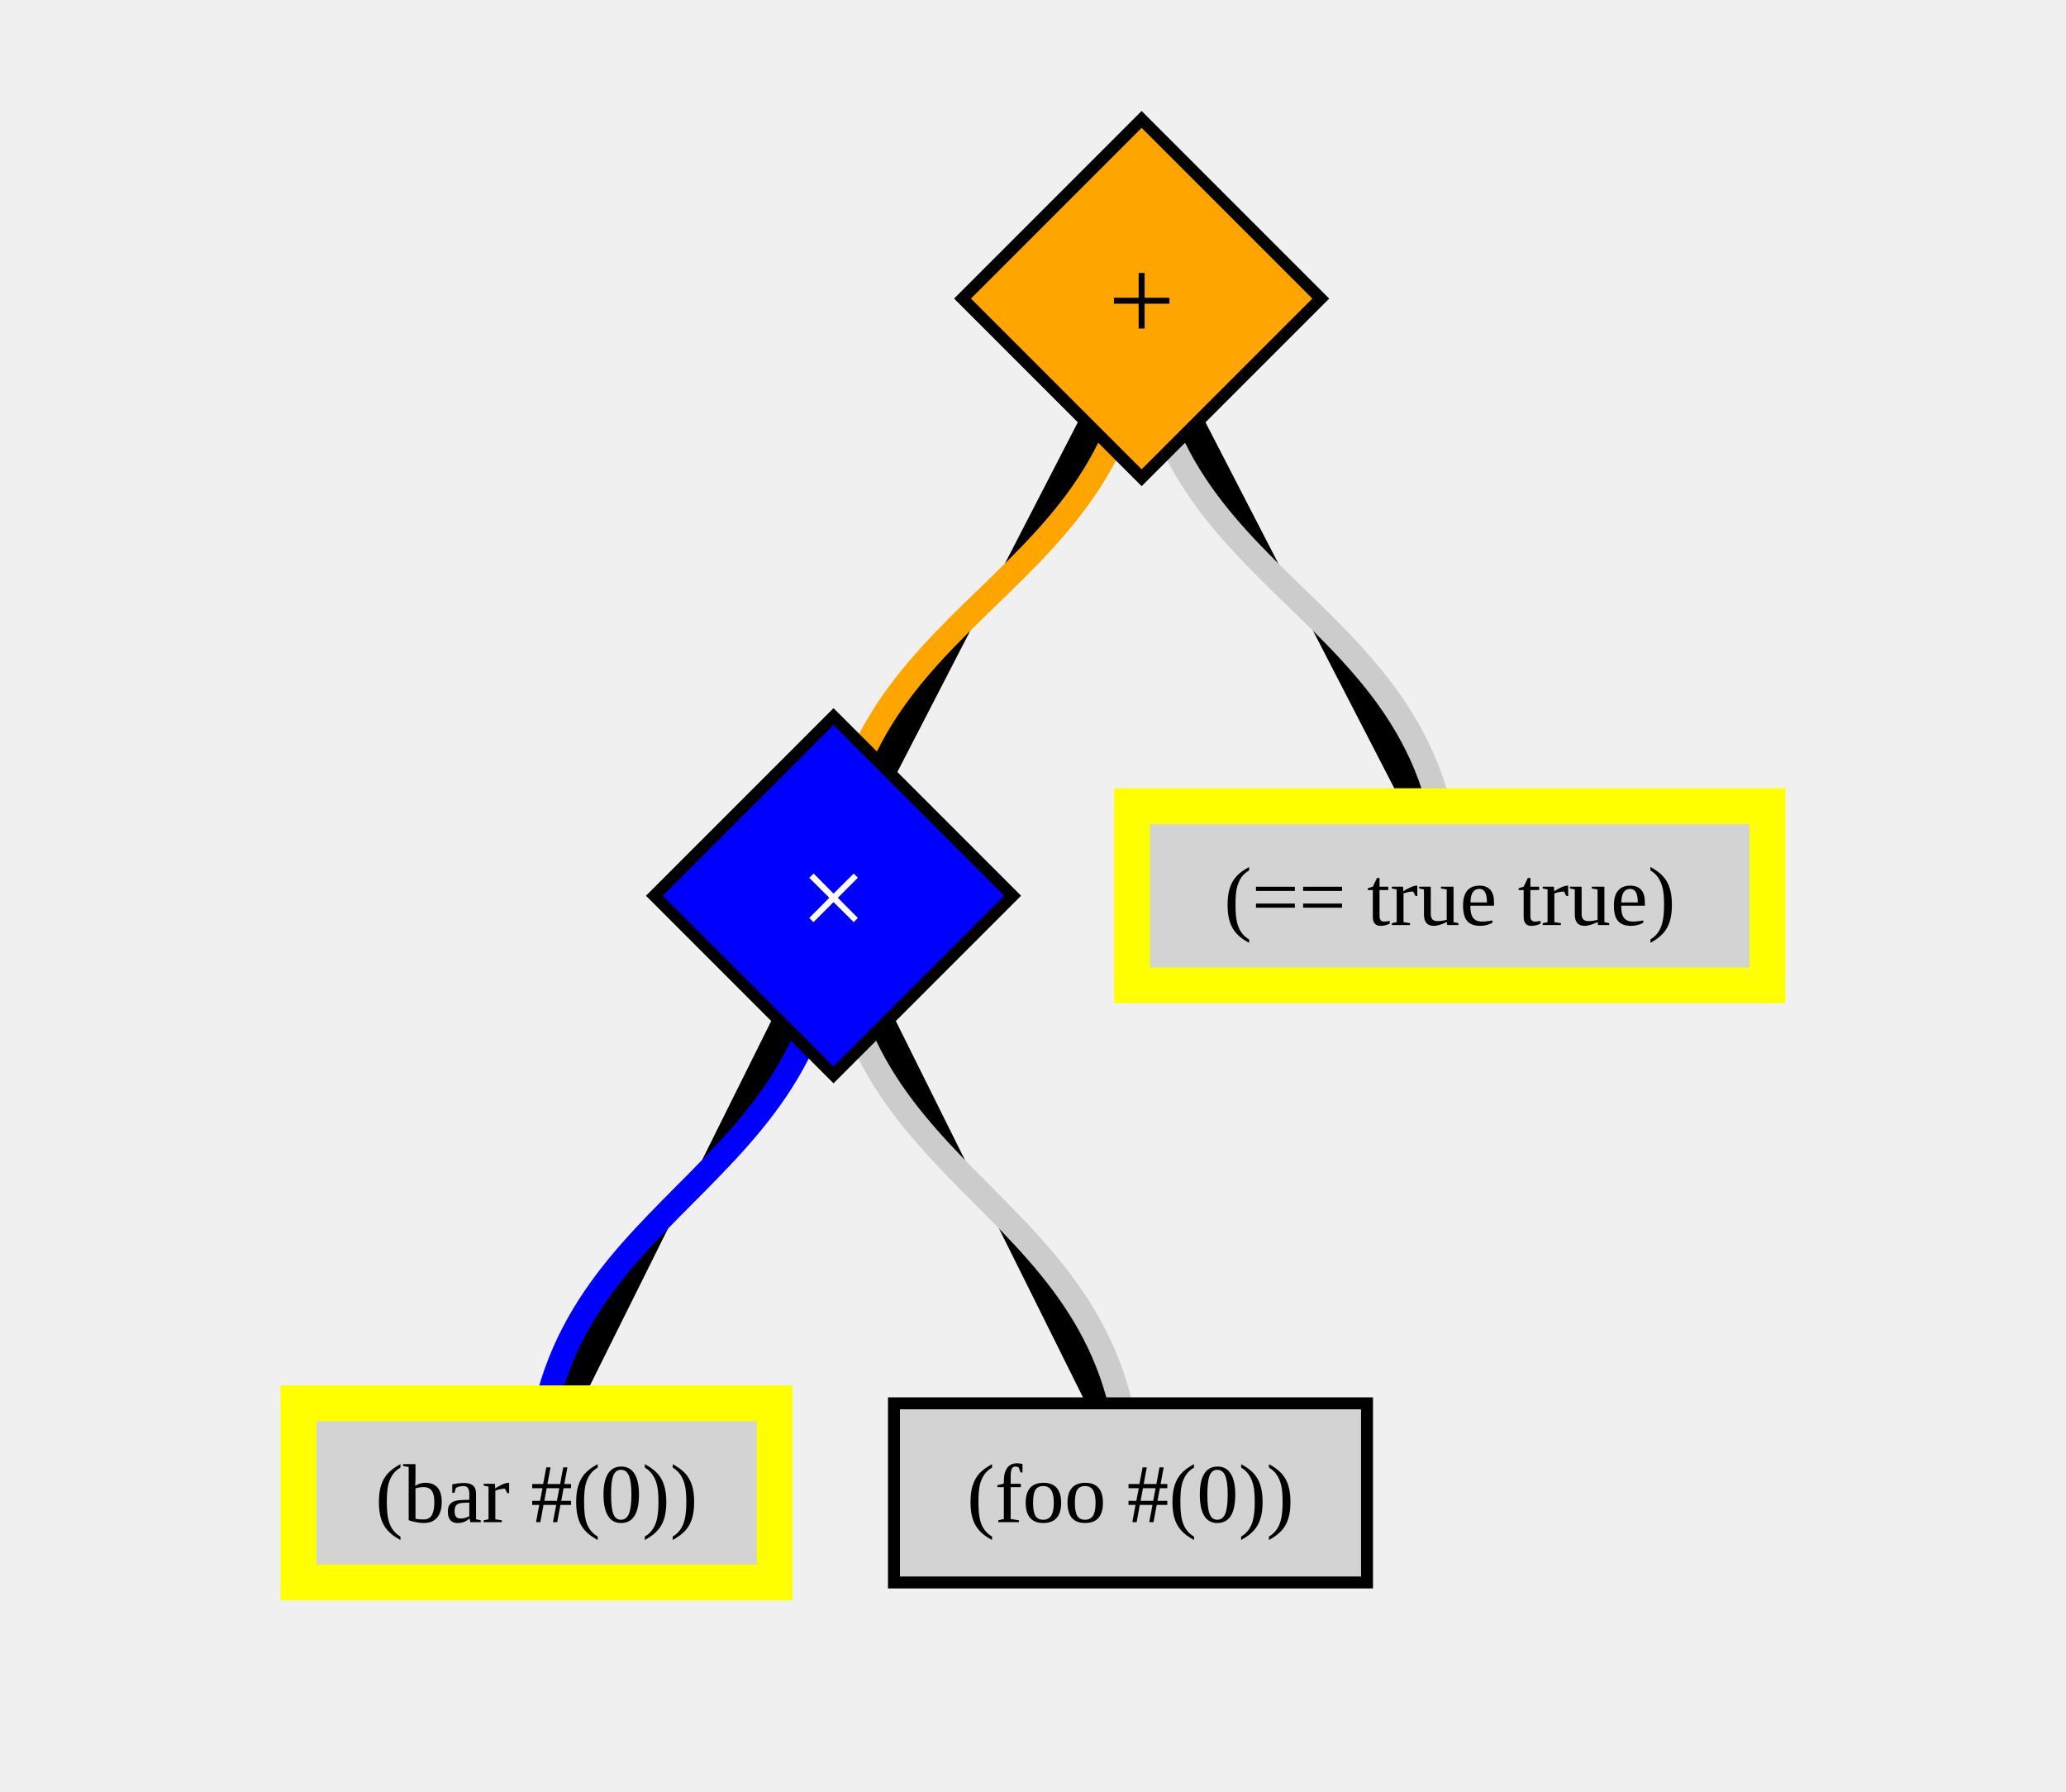
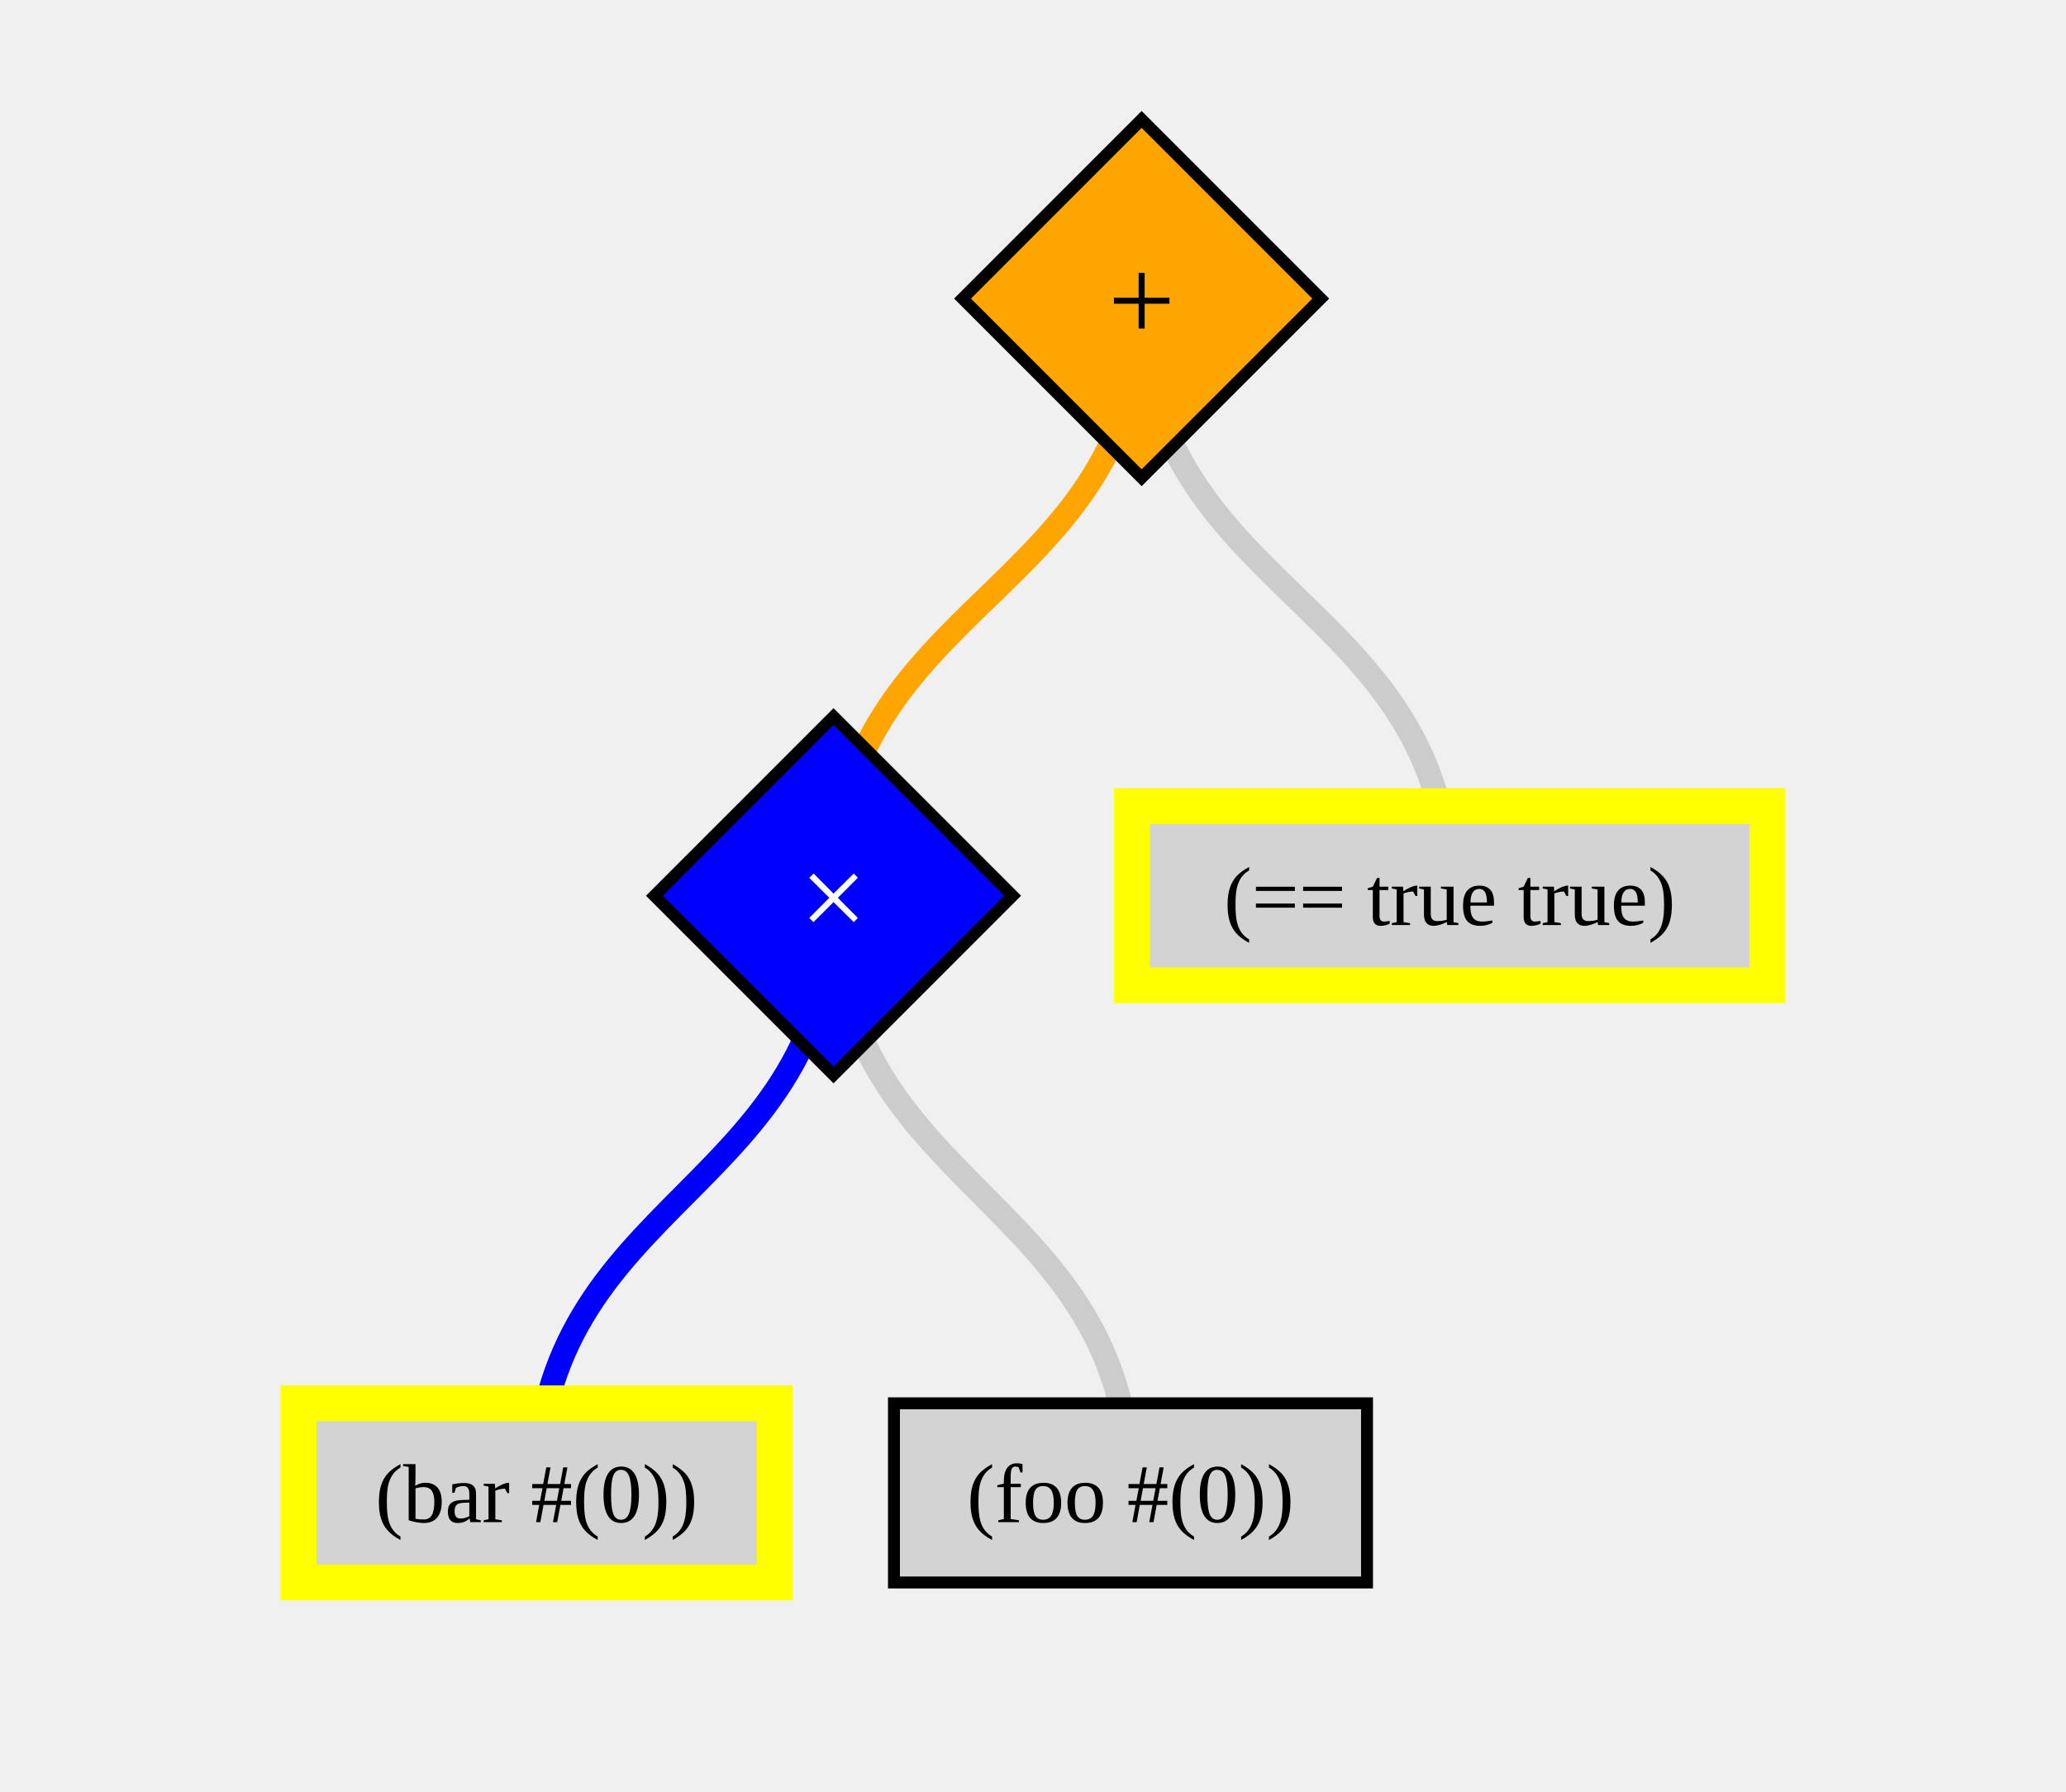
<svg width="346.042" height="300" viewBox="-191.217 -50 346.042 300" preserveAspectRatio="xMidYMid meet">
  <g>
+     <defs>
+       <style type="text/css">
+       .link {
+         fill: none
+       }
+     </style>
+     </defs>
    <path class="link" d="M0,0C0,50,-51.608,50,-51.608,100" style="stroke: orange; stroke-width: 4px;" />
    <path class="link" d="M0,0C0,50,51.608,50,51.608,100" style="stroke: rgb(204, 204, 204); stroke-width: 4px;" />
    <path class="link" d="M-51.608,100C-51.608,150,-101.35,150,-101.35,200" style="stroke: blue; stroke-width: 4px;" />
    <path class="link" d="M-51.608,100C-51.608,150,-1.867,150,-1.867,200" style="stroke: rgb(204, 204, 204); stroke-width: 4px;" />
    <g class="node" transform="translate(0,0)">
      <polygon points="0,-30 30,0 0,30 -30,0" fill="orange" stroke="black" stroke-width="2px" />
      <text text-anchor="middle" dy=".35em" style="font-size: 20px; fill: black;">+</text>
    </g>
    <g class="node" transform="translate(-51.60833,100)">
      <polygon points="0,-30 30,0 0,30 -30,0" fill="blue" stroke="black" stroke-width="2px" />
      <text text-anchor="middle" dy=".35em" style="font-size: 20px; fill: white;">×</text>
    </g>
    <g class="node" transform="translate(51.60833,100)">
      <rect x="-53.217" y="-15" width="106.433" height="30" style="fill: lightgray; stroke: yellow; stroke-width: 6px;" />
      <text text-anchor="middle" dy=".35em" style="font-size: 14px;">(== true true)</text>
    </g>
    <g class="node" transform="translate(-101.35,200)">
      <rect x="-39.867" y="-15" width="79.733" height="30" style="fill: lightgray; stroke: yellow; stroke-width: 6px;" />
      <text text-anchor="middle" dy=".35em" style="font-size: 14px;">(bar #(0))</text>
    </g>
    <g class="node" transform="translate(-1.866669,200)">
      <rect x="-39.617" y="-15" width="79.233" height="30" style="fill: lightgray; stroke: black; stroke-width: 2px;" />
      <text text-anchor="middle" dy=".35em" style="font-size: 14px;">(foo #(0))</text>
    </g>
  </g>
</svg>
